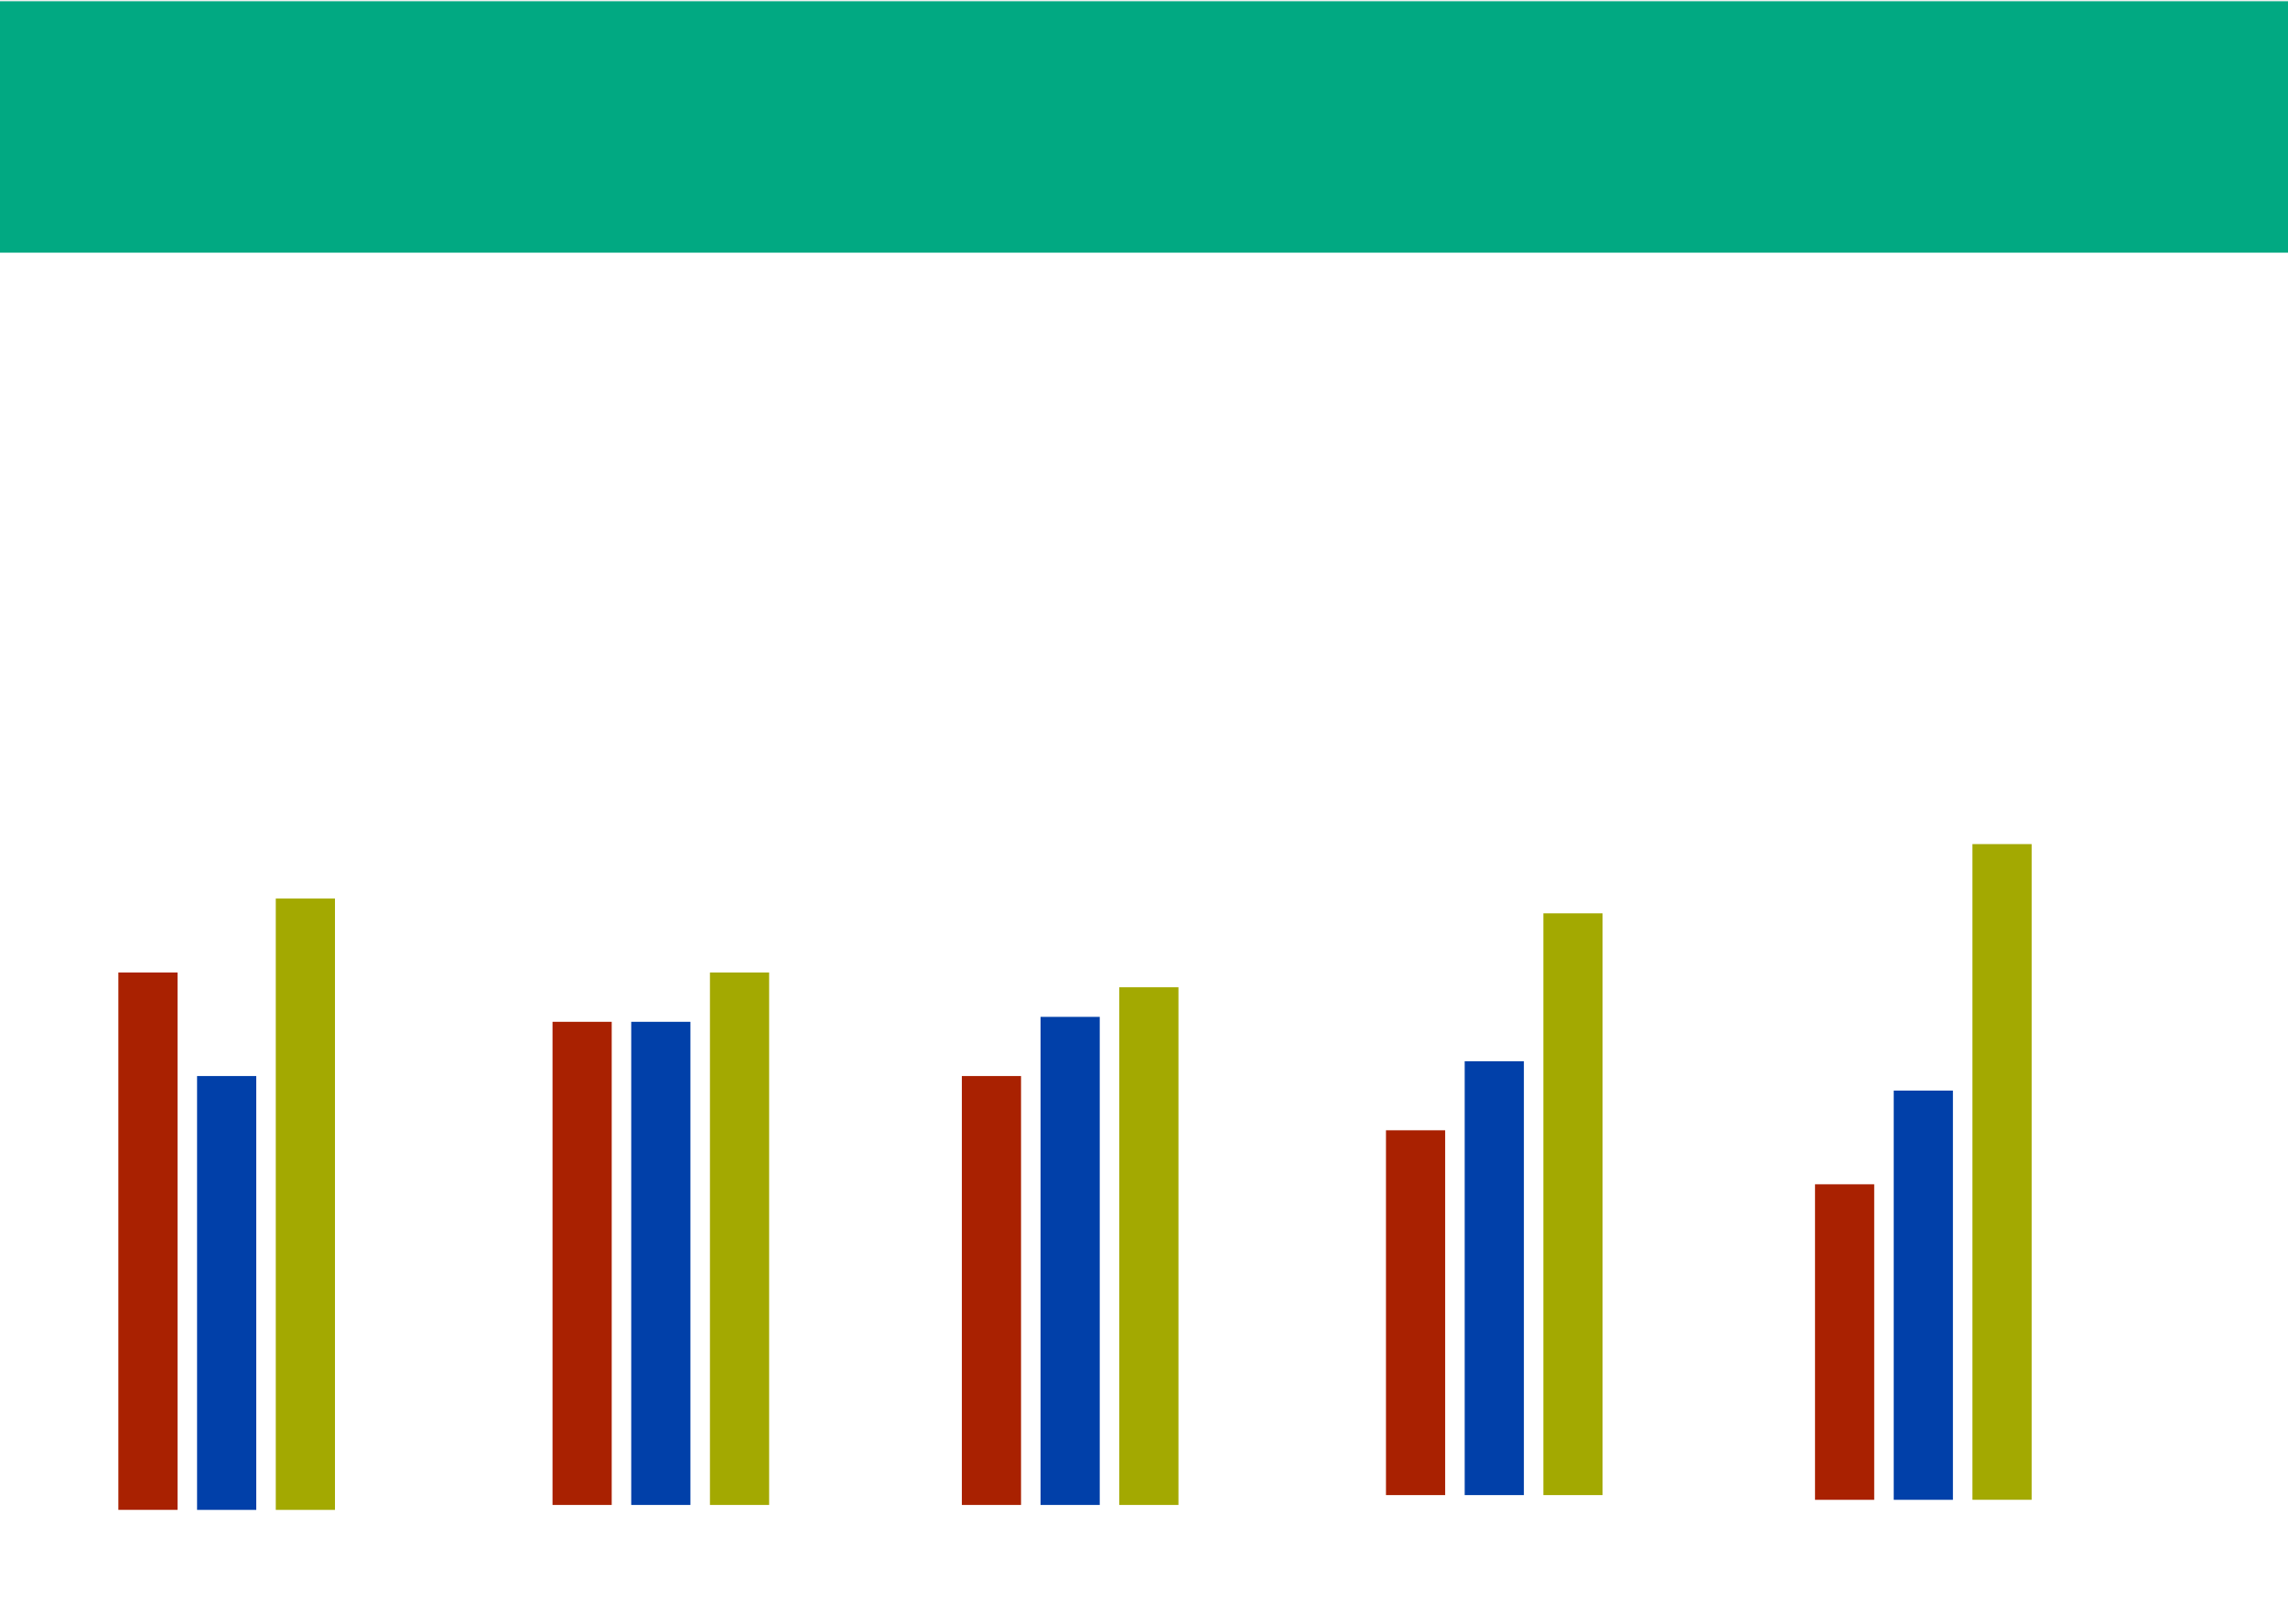
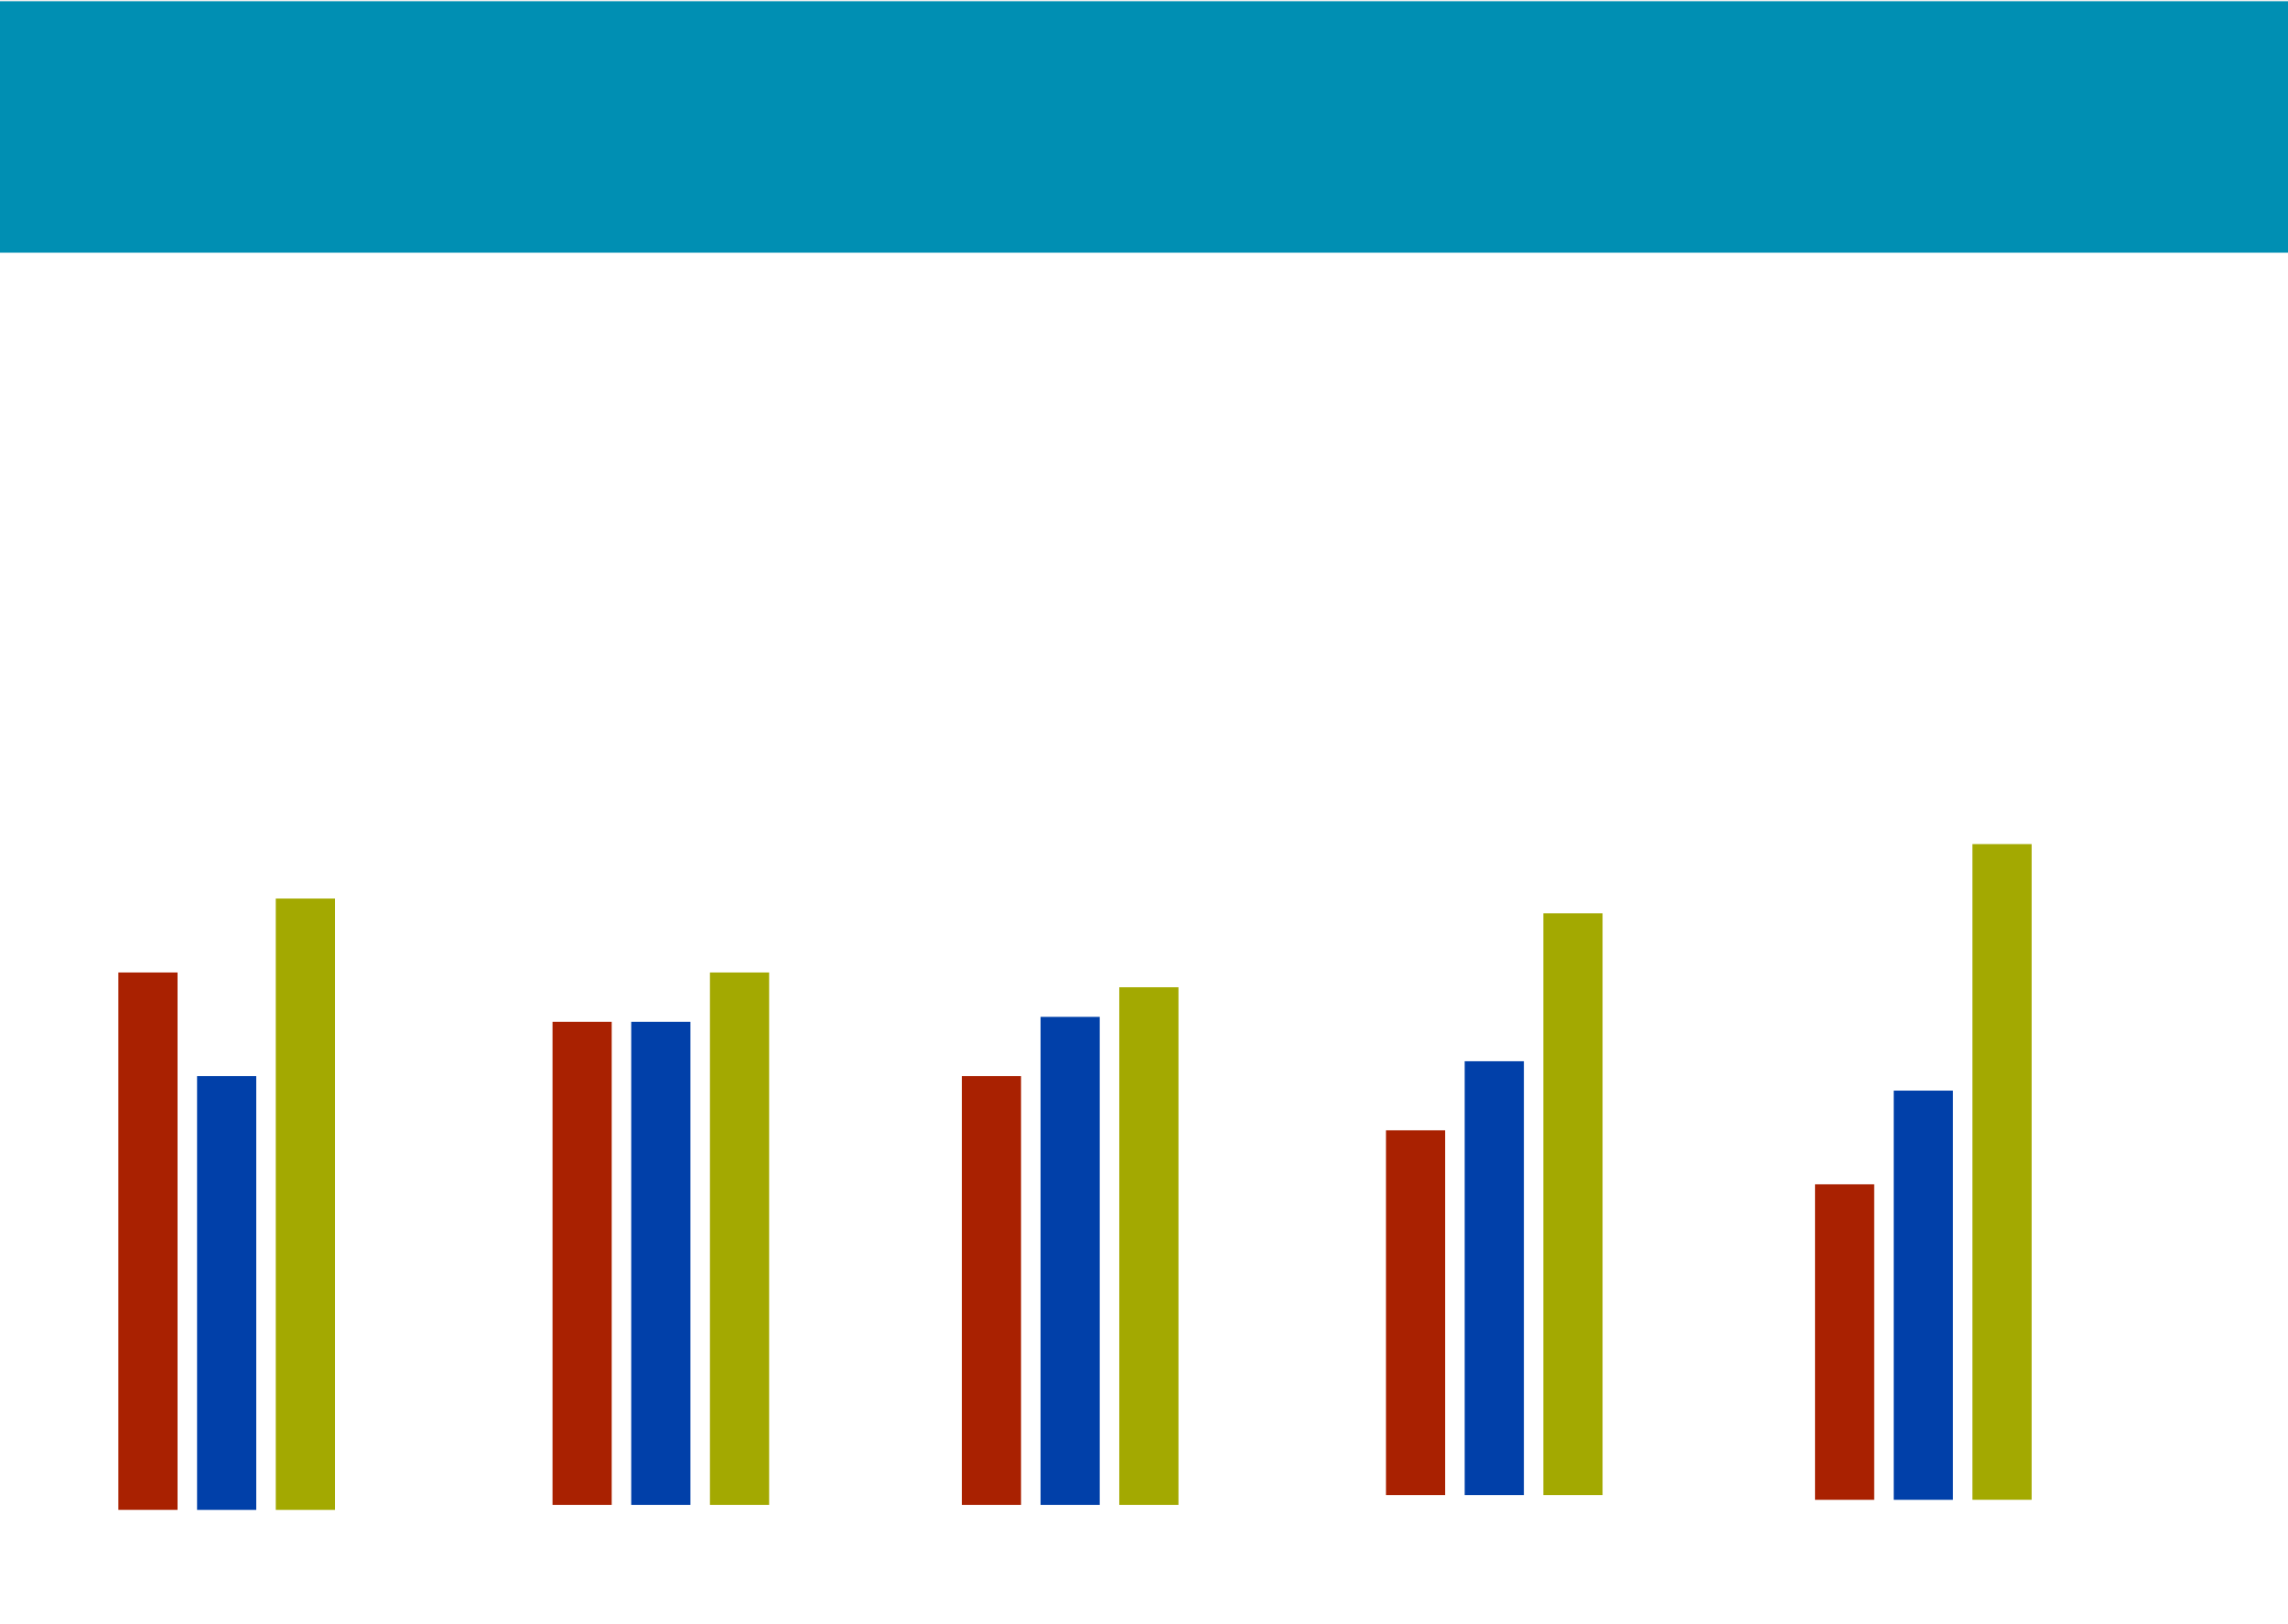
<svg xmlns="http://www.w3.org/2000/svg" width="62mm" height="44mm" viewBox="0 0 62 44" version="1.1" id="svg8">
  <defs id="defs2" />
  <g id="layer2">
    <rect style="fill:#ffffff;fill-opacity:1;stroke-width:0.265" id="rect905" width="62.14" height="44.901" x="0" y="0.034" ry="6.0840784e-007" />
  </g>
  <g id="layer1" transform="translate(0,-253)">
-     <rect style="fill:#01a982;fill-opacity:1;stroke-width:0.265" id="rect815" width="62.14" height="6.815" x="0" y="253.034" />
+     <rect style="fill:#008fb3;fill-opacity:1;stroke-width:0.265" id="rect815" width="62.14" height="6.815" x="0" y="253.034" />
    <rect style="fill:#a92101;fill-opacity:1;stroke-width:0.265" id="rect817" width="1.604" height="14.566" x="3.207" y="279.36" />
    <rect style="fill:#0140a9;fill-opacity:1;stroke-width:0.238" id="rect817-3" width="1.604" height="11.76" x="5.34" y="282.167" />
    <rect style="fill:#a3a901;fill-opacity:1;stroke-width:0.282" id="rect817-90" width="1.604" height="16.571" x="7.473" y="277.356" />
    <rect style="fill:#a92101;fill-opacity:1;stroke-width:0.251" id="rect817-1" width="1.604" height="13.096" x="14.972" y="280.697" />
    <rect style="fill:#0140a9;fill-opacity:1;stroke-width:0.251" id="rect817-3-8" width="1.604" height="13.096" x="17.105" y="280.697" />
    <rect style="fill:#a3a901;fill-opacity:1;stroke-width:0.263" id="rect817-90-8" width="1.604" height="14.433" x="19.238" y="279.36" />
    <rect style="fill:#a92101;fill-opacity:1;stroke-width:0.236" id="rect817-2" width="1.604" height="11.626" x="26.064" y="282.167" />
    <rect style="fill:#0140a9;fill-opacity:1;stroke-width:0.252" id="rect817-3-6" width="1.604" height="13.23" x="28.197" y="280.563" />
    <rect style="fill:#a3a901;fill-opacity:1;stroke-width:0.26" id="rect817-90-4" width="1.604" height="14.032" x="30.33" y="279.761" />
    <rect style="fill:#a92101;fill-opacity:1;stroke-width:0.218" id="rect817-909" width="1.604" height="9.889" x="37.557" y="283.637" />
    <rect style="fill:#0140a9;fill-opacity:1;stroke-width:0.238" id="rect817-3-61" width="1.604" height="11.76" x="39.69" y="281.766" />
    <rect style="fill:#a3a901;fill-opacity:1;stroke-width:0.275" id="rect817-90-2" width="1.604" height="15.769" x="41.822" y="277.757" />
    <rect style="fill:#a92101;fill-opacity:1;stroke-width:0.203" id="rect817-0" width="1.604" height="8.553" x="49.183" y="285.101" />
    <rect style="fill:#0140a9;fill-opacity:1;stroke-width:0.231" id="rect817-3-7" width="1.604" height="11.092" x="51.316" y="282.562" />
    <rect style="fill:#a3a901;fill-opacity:1;stroke-width:0.292" id="rect817-90-6" width="1.604" height="17.773" x="53.449" y="275.88" />
  </g>
</svg>
